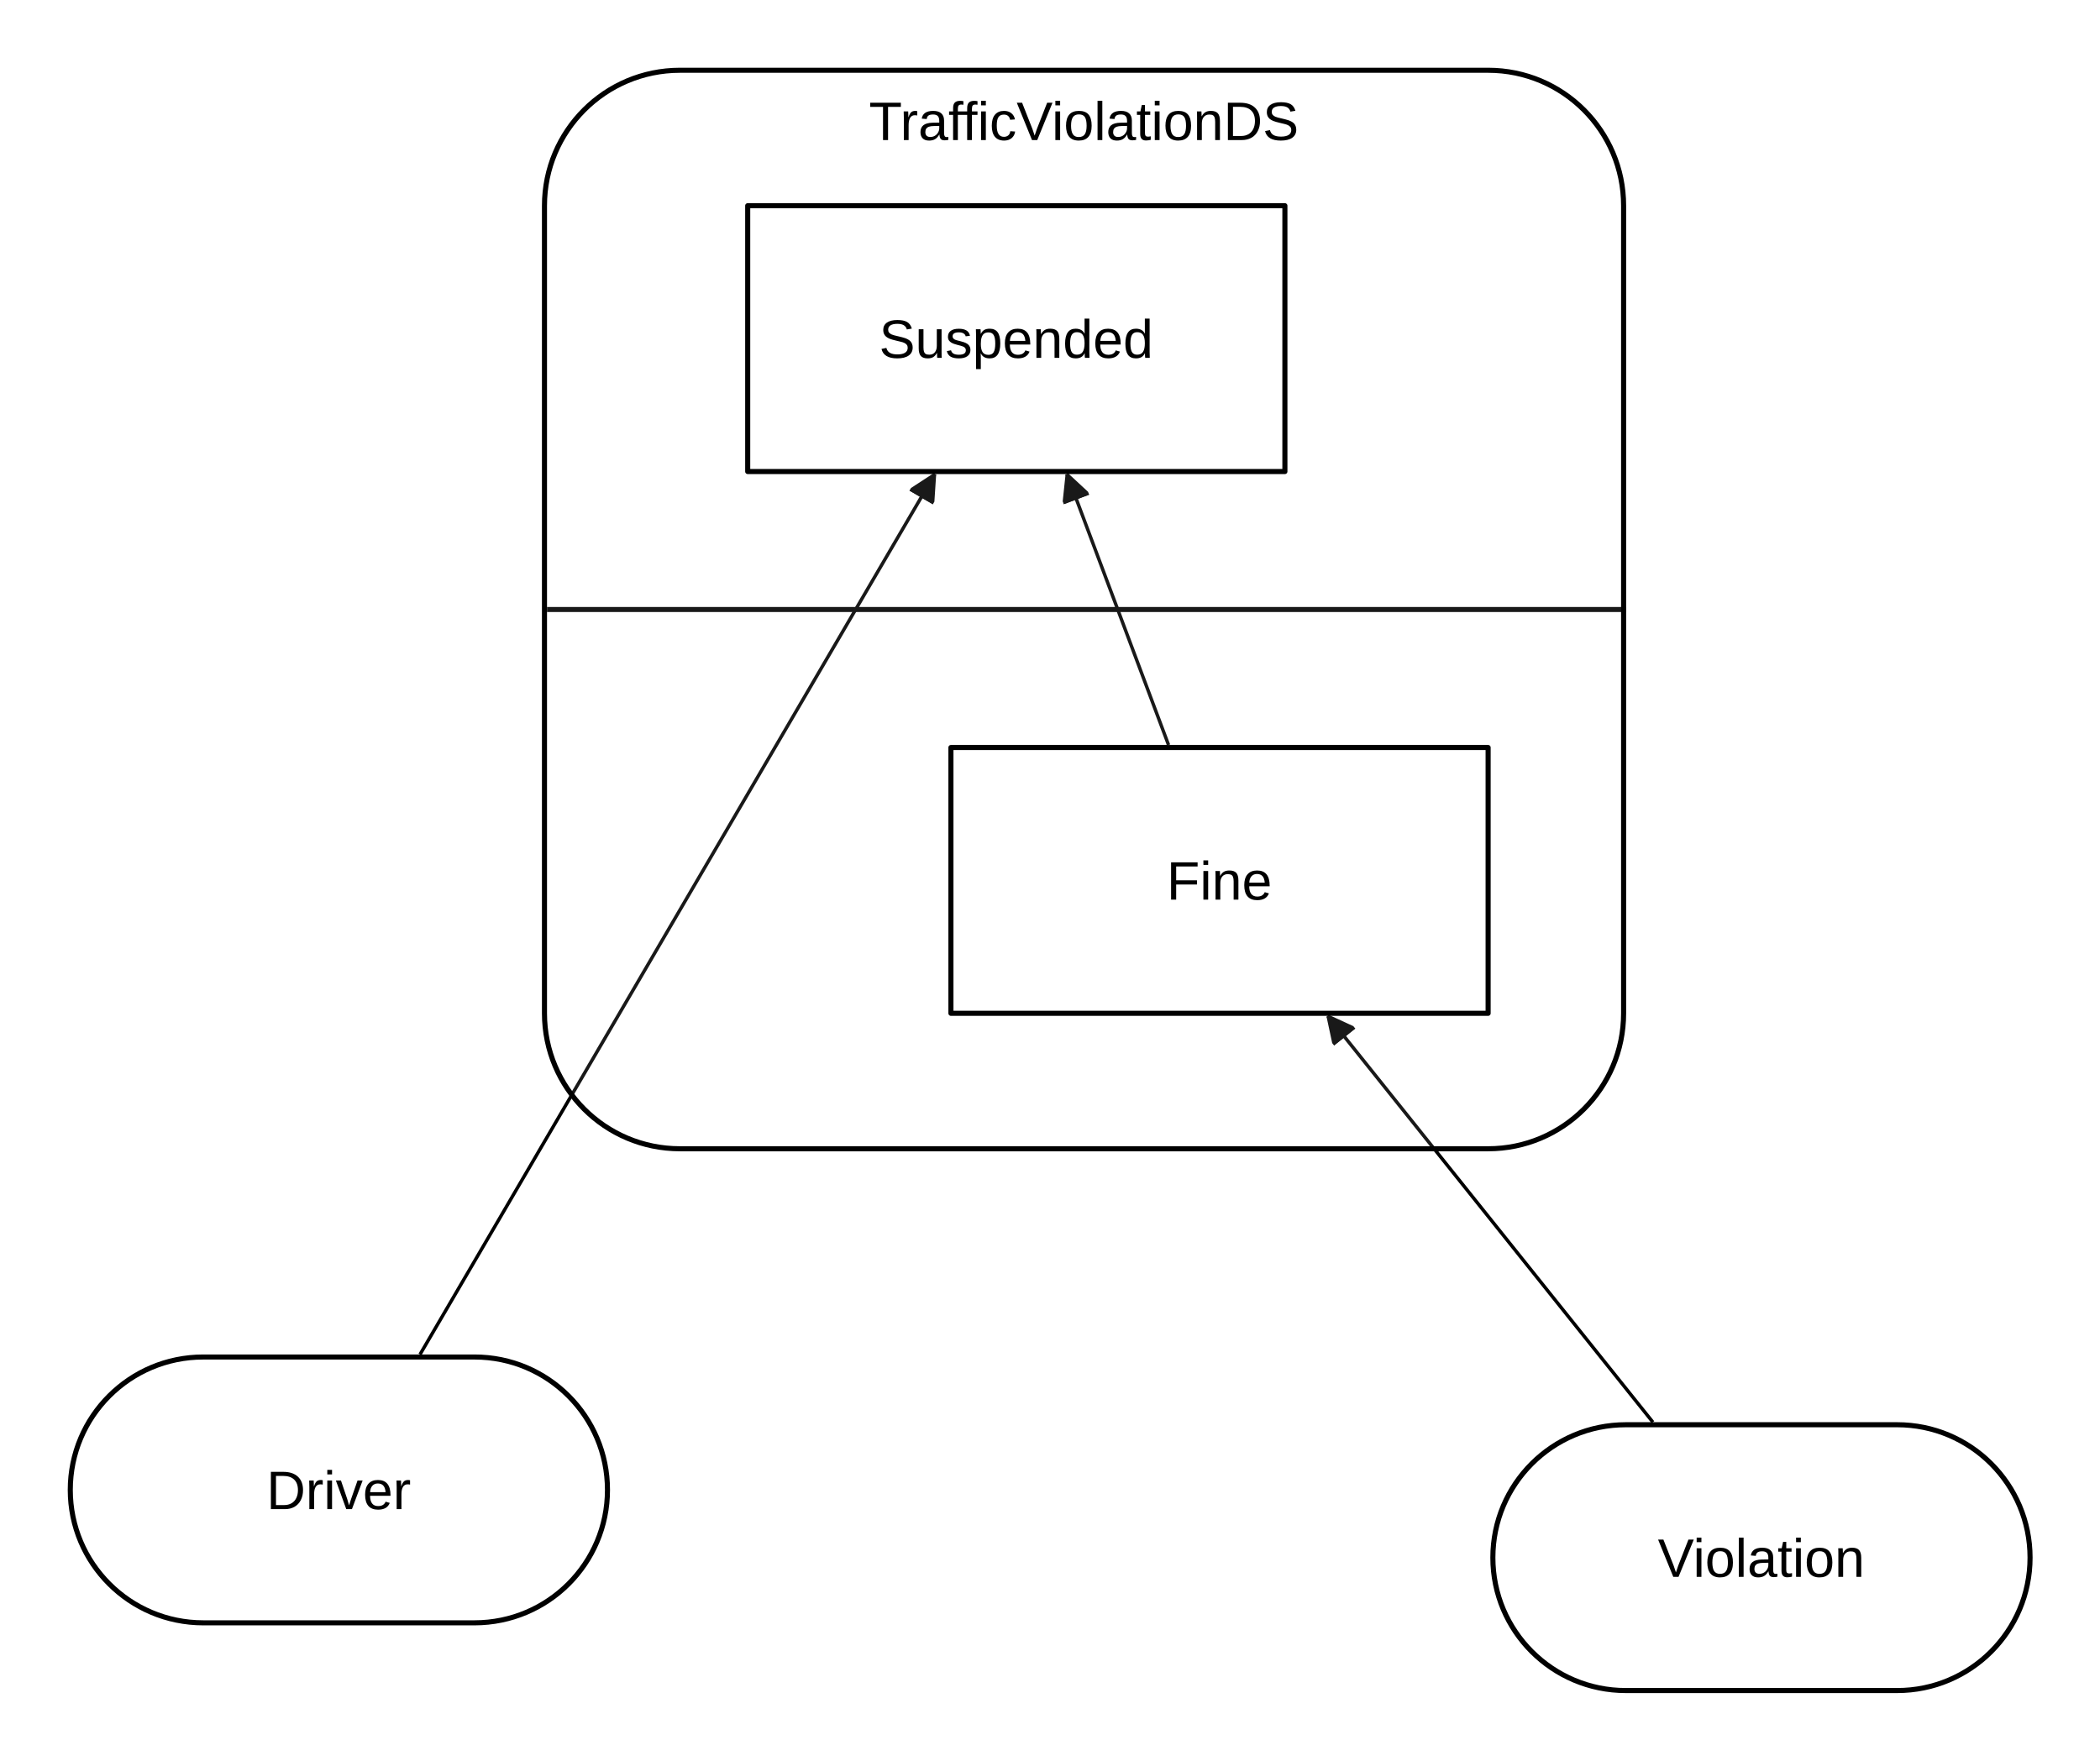
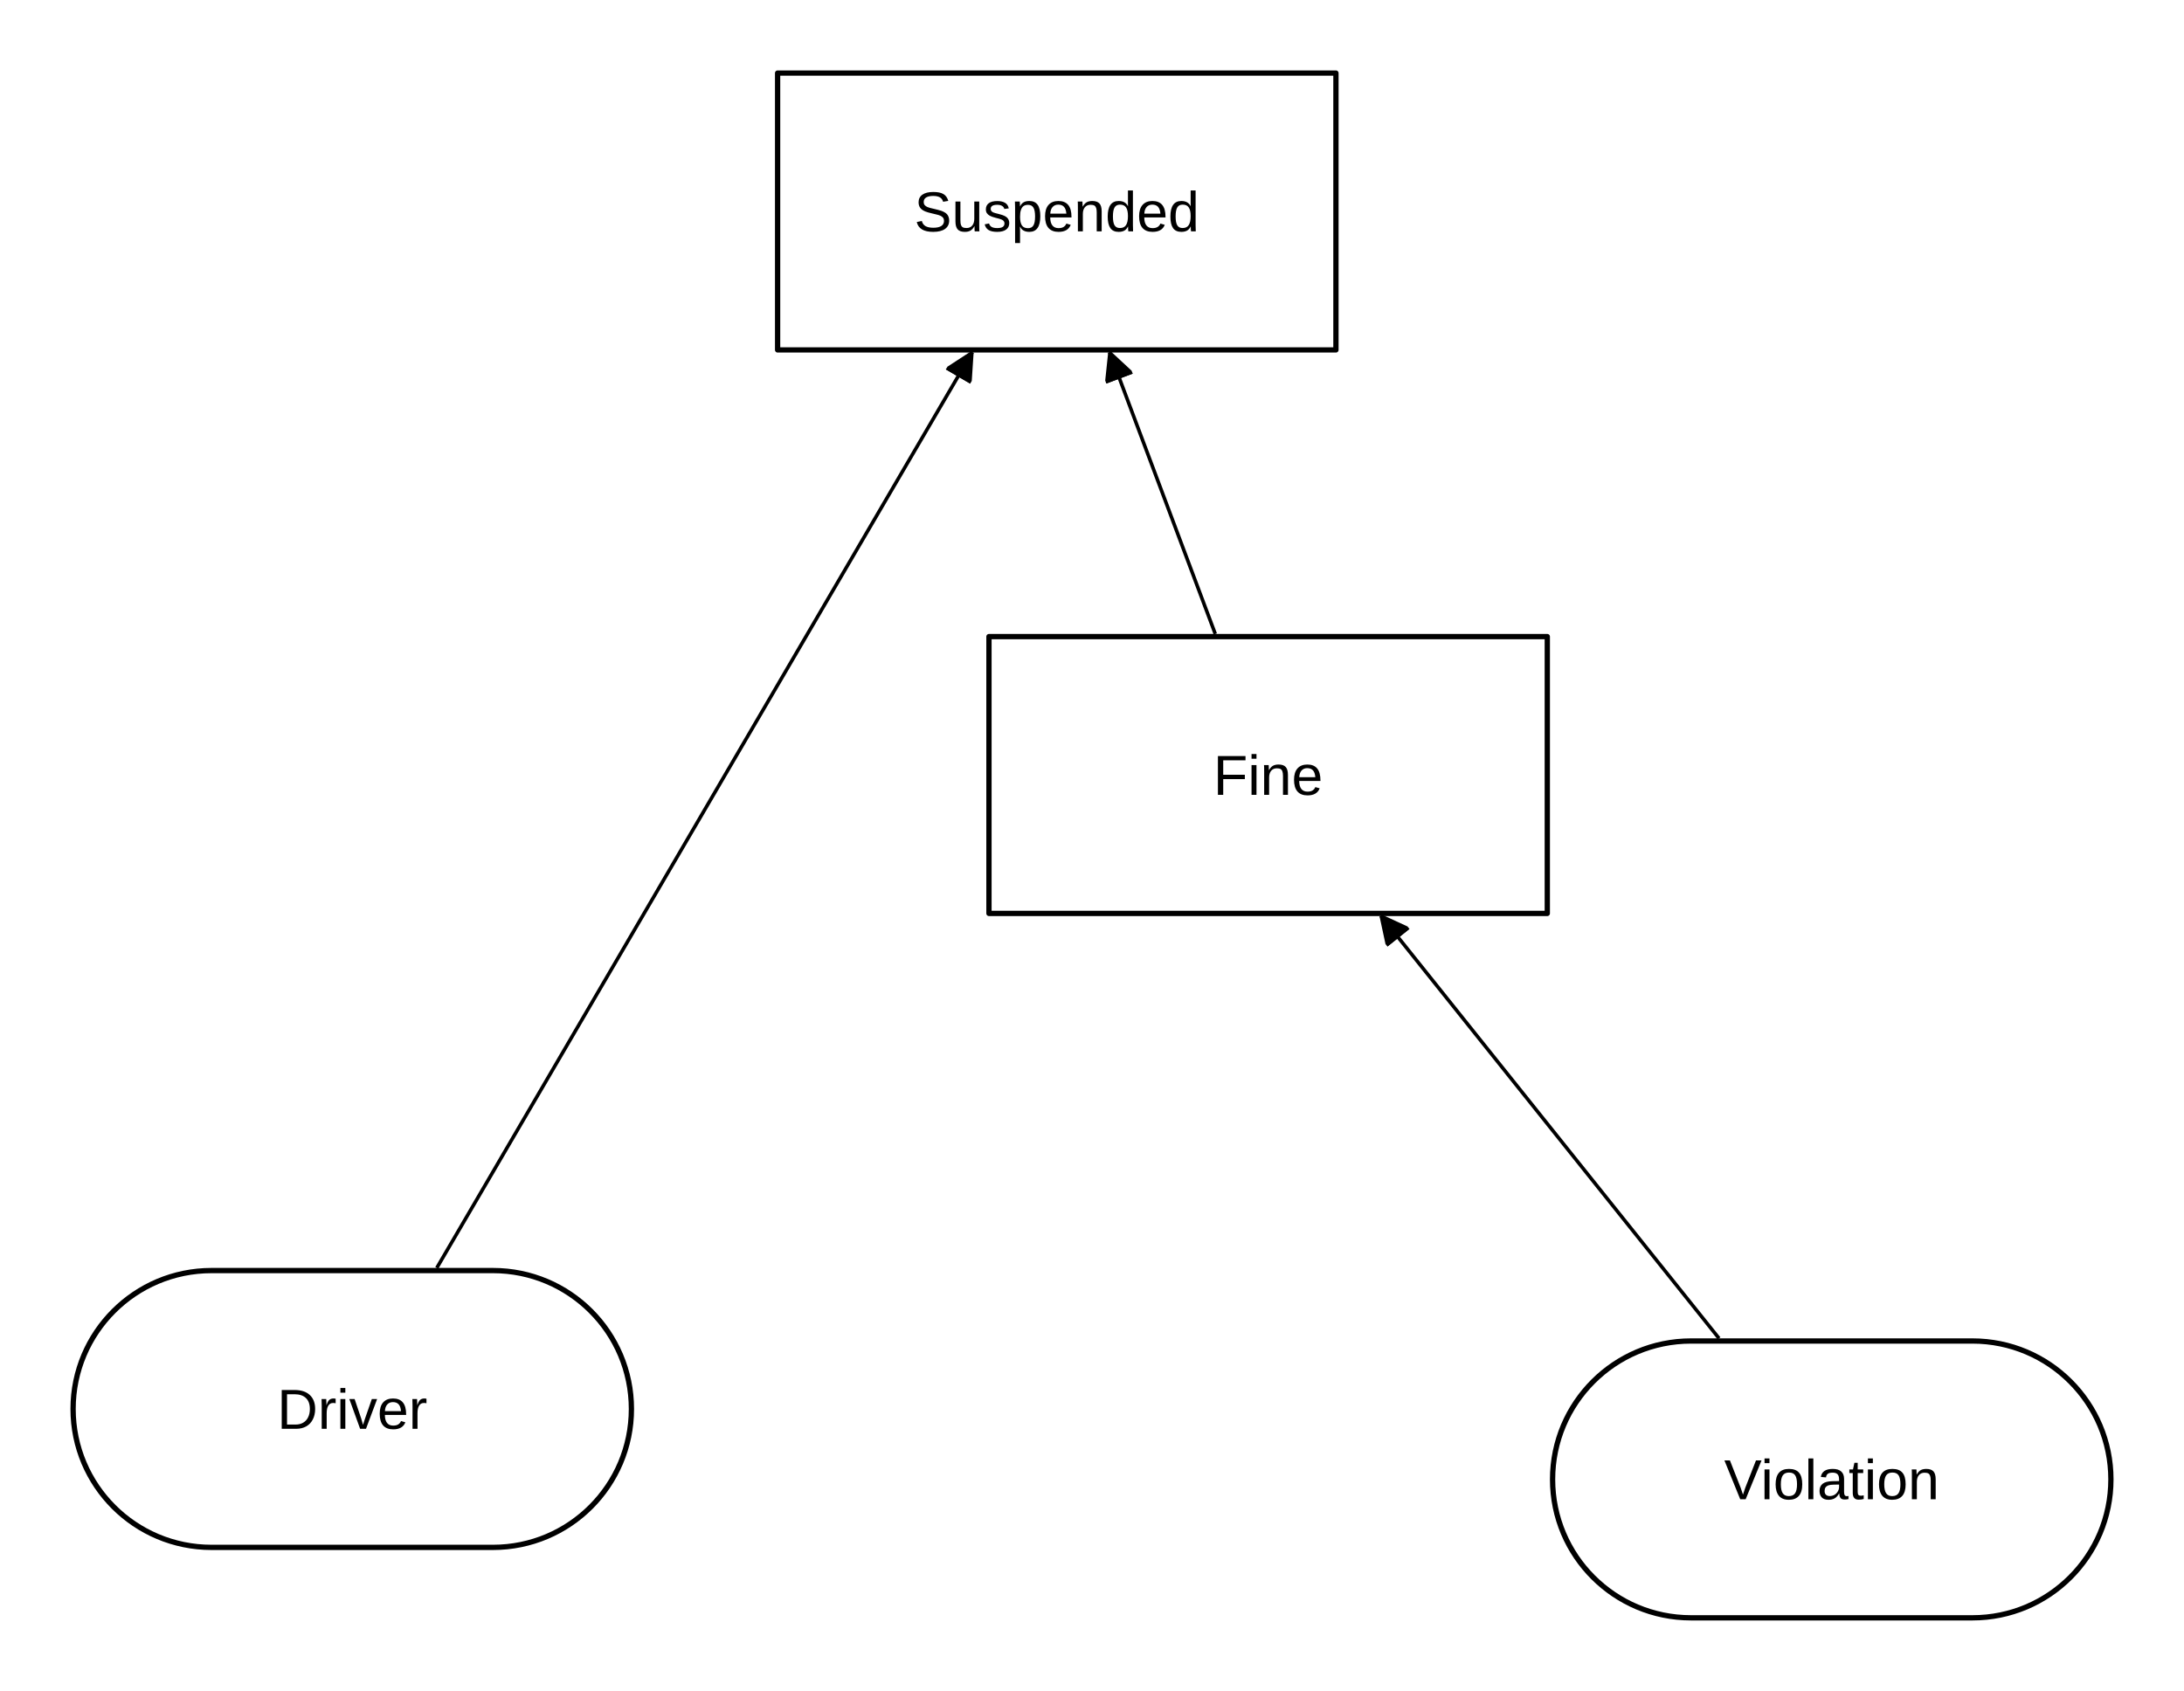
- <svg xmlns="http://www.w3.org/2000/svg" width="620" height="520">
-   <g transform="translate(-200 40)">
+ <svg xmlns="http://www.w3.org/2000/svg" width="620" height="480">
+   <g transform="translate(-200 0)">
    <defs>
      <marker id="closed-circle-at-center" viewBox="0 0 10 10" refX="5" refY="5" markerUnits="userSpaceOnUse" markerWidth="8" markerHeight="8" orient="auto-start-reverse">
        <circle cx="5" cy="5" r="5" fill="context-fill" stroke="context-stroke" />
      </marker>
      <marker id="closed-circle-at-border" viewBox="0 0 10 10" refX="10" refY="5" markerUnits="userSpaceOnUse" markerWidth="8" markerHeight="8" orient="auto-start-reverse">
        <circle cx="5" cy="5" r="5" fill="context-fill" stroke="context-stroke" />
      </marker>
      <marker id="closed-arrow" viewBox="0 0 10 10" refX="10" refY="5" markerUnits="userSpaceOnUse" markerWidth="8" markerHeight="8" orient="auto-start-reverse">
        <path d="M 0 0 L 10 5 L 0 10 z" fill="context-fill" stroke="context-stroke" />
      </marker>
      <marker id="open-arrow" viewBox="0 0 10 10" refX="10" refY="5" markerUnits="userSpaceOnUse" markerWidth="8" markerHeight="8" orient="auto-start-reverse">
        <path d="M 0,0 L 10,5 M 10,5 L 0,10" stroke="black" />
      </marker>
    </defs>
    <path marker-end="url(#closed-arrow)" d="M 688,380 L 592,260" style="stroke-width: 1; stroke: black;" />
    <path marker-end="url(#closed-arrow)" d="M 324,360 L 476,100" style="stroke-width: 1; stroke: black;" />
    <path marker-end="url(#closed-arrow)" d="M 545,180 L 515,100" style="stroke-width: 1; stroke: black;" />
-     <g data-kie-dmn-node-id="#_1C34ACC2-AC00-4691-92B6-845E133DB3B3">
-       <path d="M0,0 L318.6,0" stroke-linejoin="round" stroke-width="1.5" stroke="rgba(0, 0, 0, 1)" transform="translate(361.5,140)" />
-       <rect x="360.75" y="-19.25" width="318.6" height="318.5" stroke-width="1.5" fill="rgba(255, 255, 255, 0.1)" stroke="rgba(0, 0, 0, 1)" stroke-linejoin="round" rx="40" ry="40" class="kie-dmn-editor--node-decisionService-visibleRect" />
-       <rect x="370" y="-10" width="300.1" height="300" stroke-width="20" fill="transparent" stroke="transparent" stroke-linejoin="round" rx="30" ry="30" class="kie-dmn-editor--node-containerNodeInteractionRect" />
-       <svg x="0" y="calc(1.5em * 0)" style="overflow: visible;">
-         <text transform="translate(520,-10)" text-anchor="middle" style="font-family: arial; font-size: 16px; color: rgb(0, 0, 0); fill: rgb(0, 0, 0); line-height: 1.5em;">
-           <tspan x="0" dy="0.71em">TrafficViolationDS</tspan>
-         </text>
-       </svg>
-     </g>
    <g data-kie-dmn-node-id="#_4055D956-1C47-479C-B3F4-BAEB61F1C929">
-       <rect x="480.75" y="180.75" stroke-width="1.5" width="158.6" height="78.5" fill="rgba(255, 255, 255, 0.9)" stroke="rgba(0, 0, 0, 1)" stroke-linejoin="round" />
+       <rect x="480.75" y="180.75" stroke-width="1.5" width="158.5" height="78.6" fill="rgba(255, 255, 255, 0.9)" stroke="rgba(0, 0, 0, 1)" stroke-linejoin="round" />
      <svg x="0" y="calc(1.5em * 0)" style="overflow: visible;">
        <text transform="translate(560,220)" text-anchor="middle" style="font-family: arial; font-size: 16px; color: rgb(0, 0, 0); fill: rgb(0, 0, 0); line-height: 1.5em;">
          <tspan x="0" dy="0.355em">Fine</tspan>
        </text>
      </svg>
    </g>
    <g data-kie-dmn-node-id="#_8A408366-D8E9-4626-ABF3-5F69AA01F880">
-       <rect x="420.75" y="20.75" stroke-width="1.5" width="158.6" height="78.5" fill="rgba(255, 255, 255, 0.9)" stroke="rgba(0, 0, 0, 1)" stroke-linejoin="round" />
+       <rect x="420.75" y="20.75" stroke-width="1.5" width="158.5" height="78.6" fill="rgba(255, 255, 255, 0.9)" stroke="rgba(0, 0, 0, 1)" stroke-linejoin="round" />
      <svg x="0" y="calc(1.5em * 0)" style="overflow: visible;">
        <text transform="translate(500,60)" text-anchor="middle" style="font-family: arial; font-size: 16px; color: rgb(0, 0, 0); fill: rgb(0, 0, 0); line-height: 1.5em;">
          <tspan x="0" dy="0.355em">Suspended</tspan>
        </text>
      </svg>
    </g>
    <g data-kie-dmn-node-id="#_1929CBD5-40E0-442D-B909-49CEDE0101DC">
-       <rect x="640.75" y="380.75" width="158.6" height="78.5" fill="rgba(255, 255, 255, 0.9)" stroke="rgba(0, 0, 0, 1)" stroke-linejoin="round" stroke-width="1.5" rx="39.25" ry="79.3" />
+       <rect x="640.75" y="380.75" width="158.5" height="78.6" fill="rgba(255, 255, 255, 0.9)" stroke="rgba(0, 0, 0, 1)" stroke-linejoin="round" stroke-width="1.5" rx="39.3" ry="79.25" />
      <svg x="0" y="calc(1.5em * 0)" style="overflow: visible;">
        <text transform="translate(720,420)" text-anchor="middle" style="font-family: arial; font-size: 16px; color: rgb(0, 0, 0); fill: rgb(0, 0, 0); line-height: 1.5em;">
          <tspan x="0" dy="0.355em">Violation</tspan>
        </text>
      </svg>
    </g>
    <g data-kie-dmn-node-id="#_1F9350D7-146D-46F1-85D8-15B5B68AF22A">
-       <rect x="220.75" y="360.75" width="158.6" height="78.5" fill="rgba(255, 255, 255, 0.9)" stroke="rgba(0, 0, 0, 1)" stroke-linejoin="round" stroke-width="1.5" rx="39.25" ry="79.3" />
+       <rect x="220.75" y="360.75" width="158.5" height="78.6" fill="rgba(255, 255, 255, 0.9)" stroke="rgba(0, 0, 0, 1)" stroke-linejoin="round" stroke-width="1.5" rx="39.3" ry="79.25" />
      <svg x="0" y="calc(1.5em * 0)" style="overflow: visible;">
        <text transform="translate(300,400)" text-anchor="middle" style="font-family: arial; font-size: 16px; color: rgb(0, 0, 0); fill: rgb(0, 0, 0); line-height: 1.5em;">
          <tspan x="0" dy="0.355em">Driver</tspan>
        </text>
      </svg>
    </g>
  </g>
</svg>
